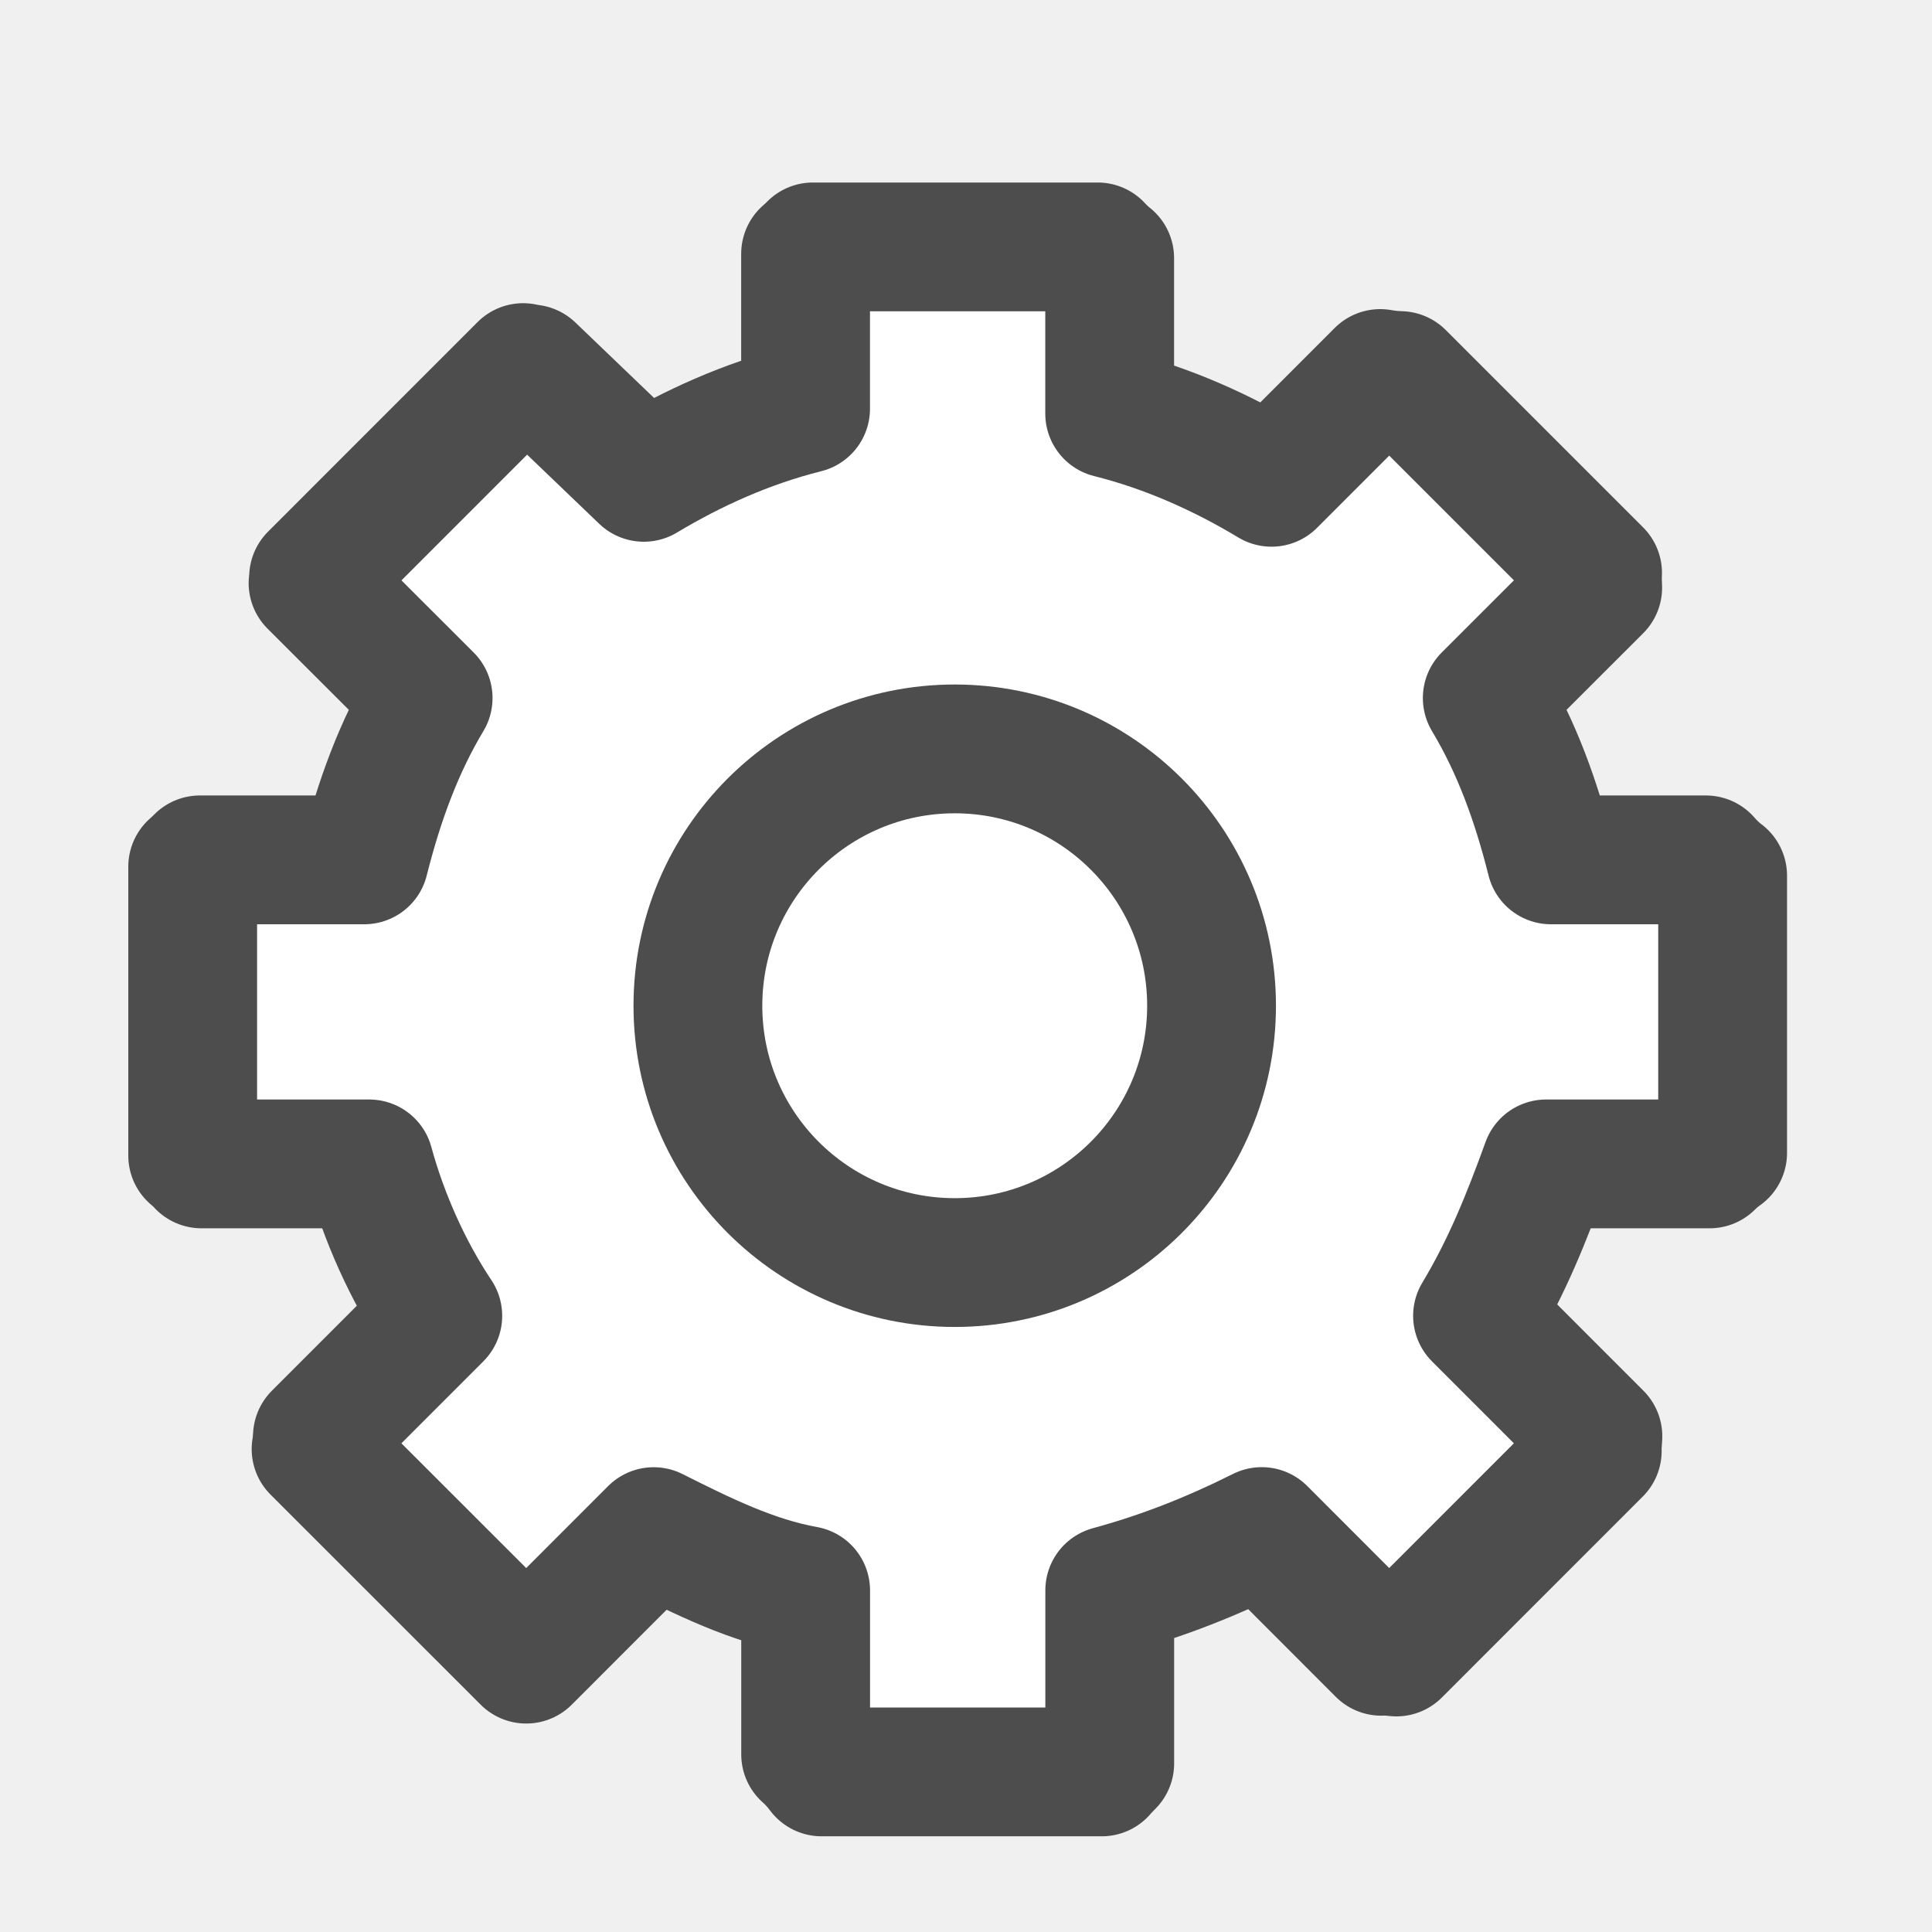
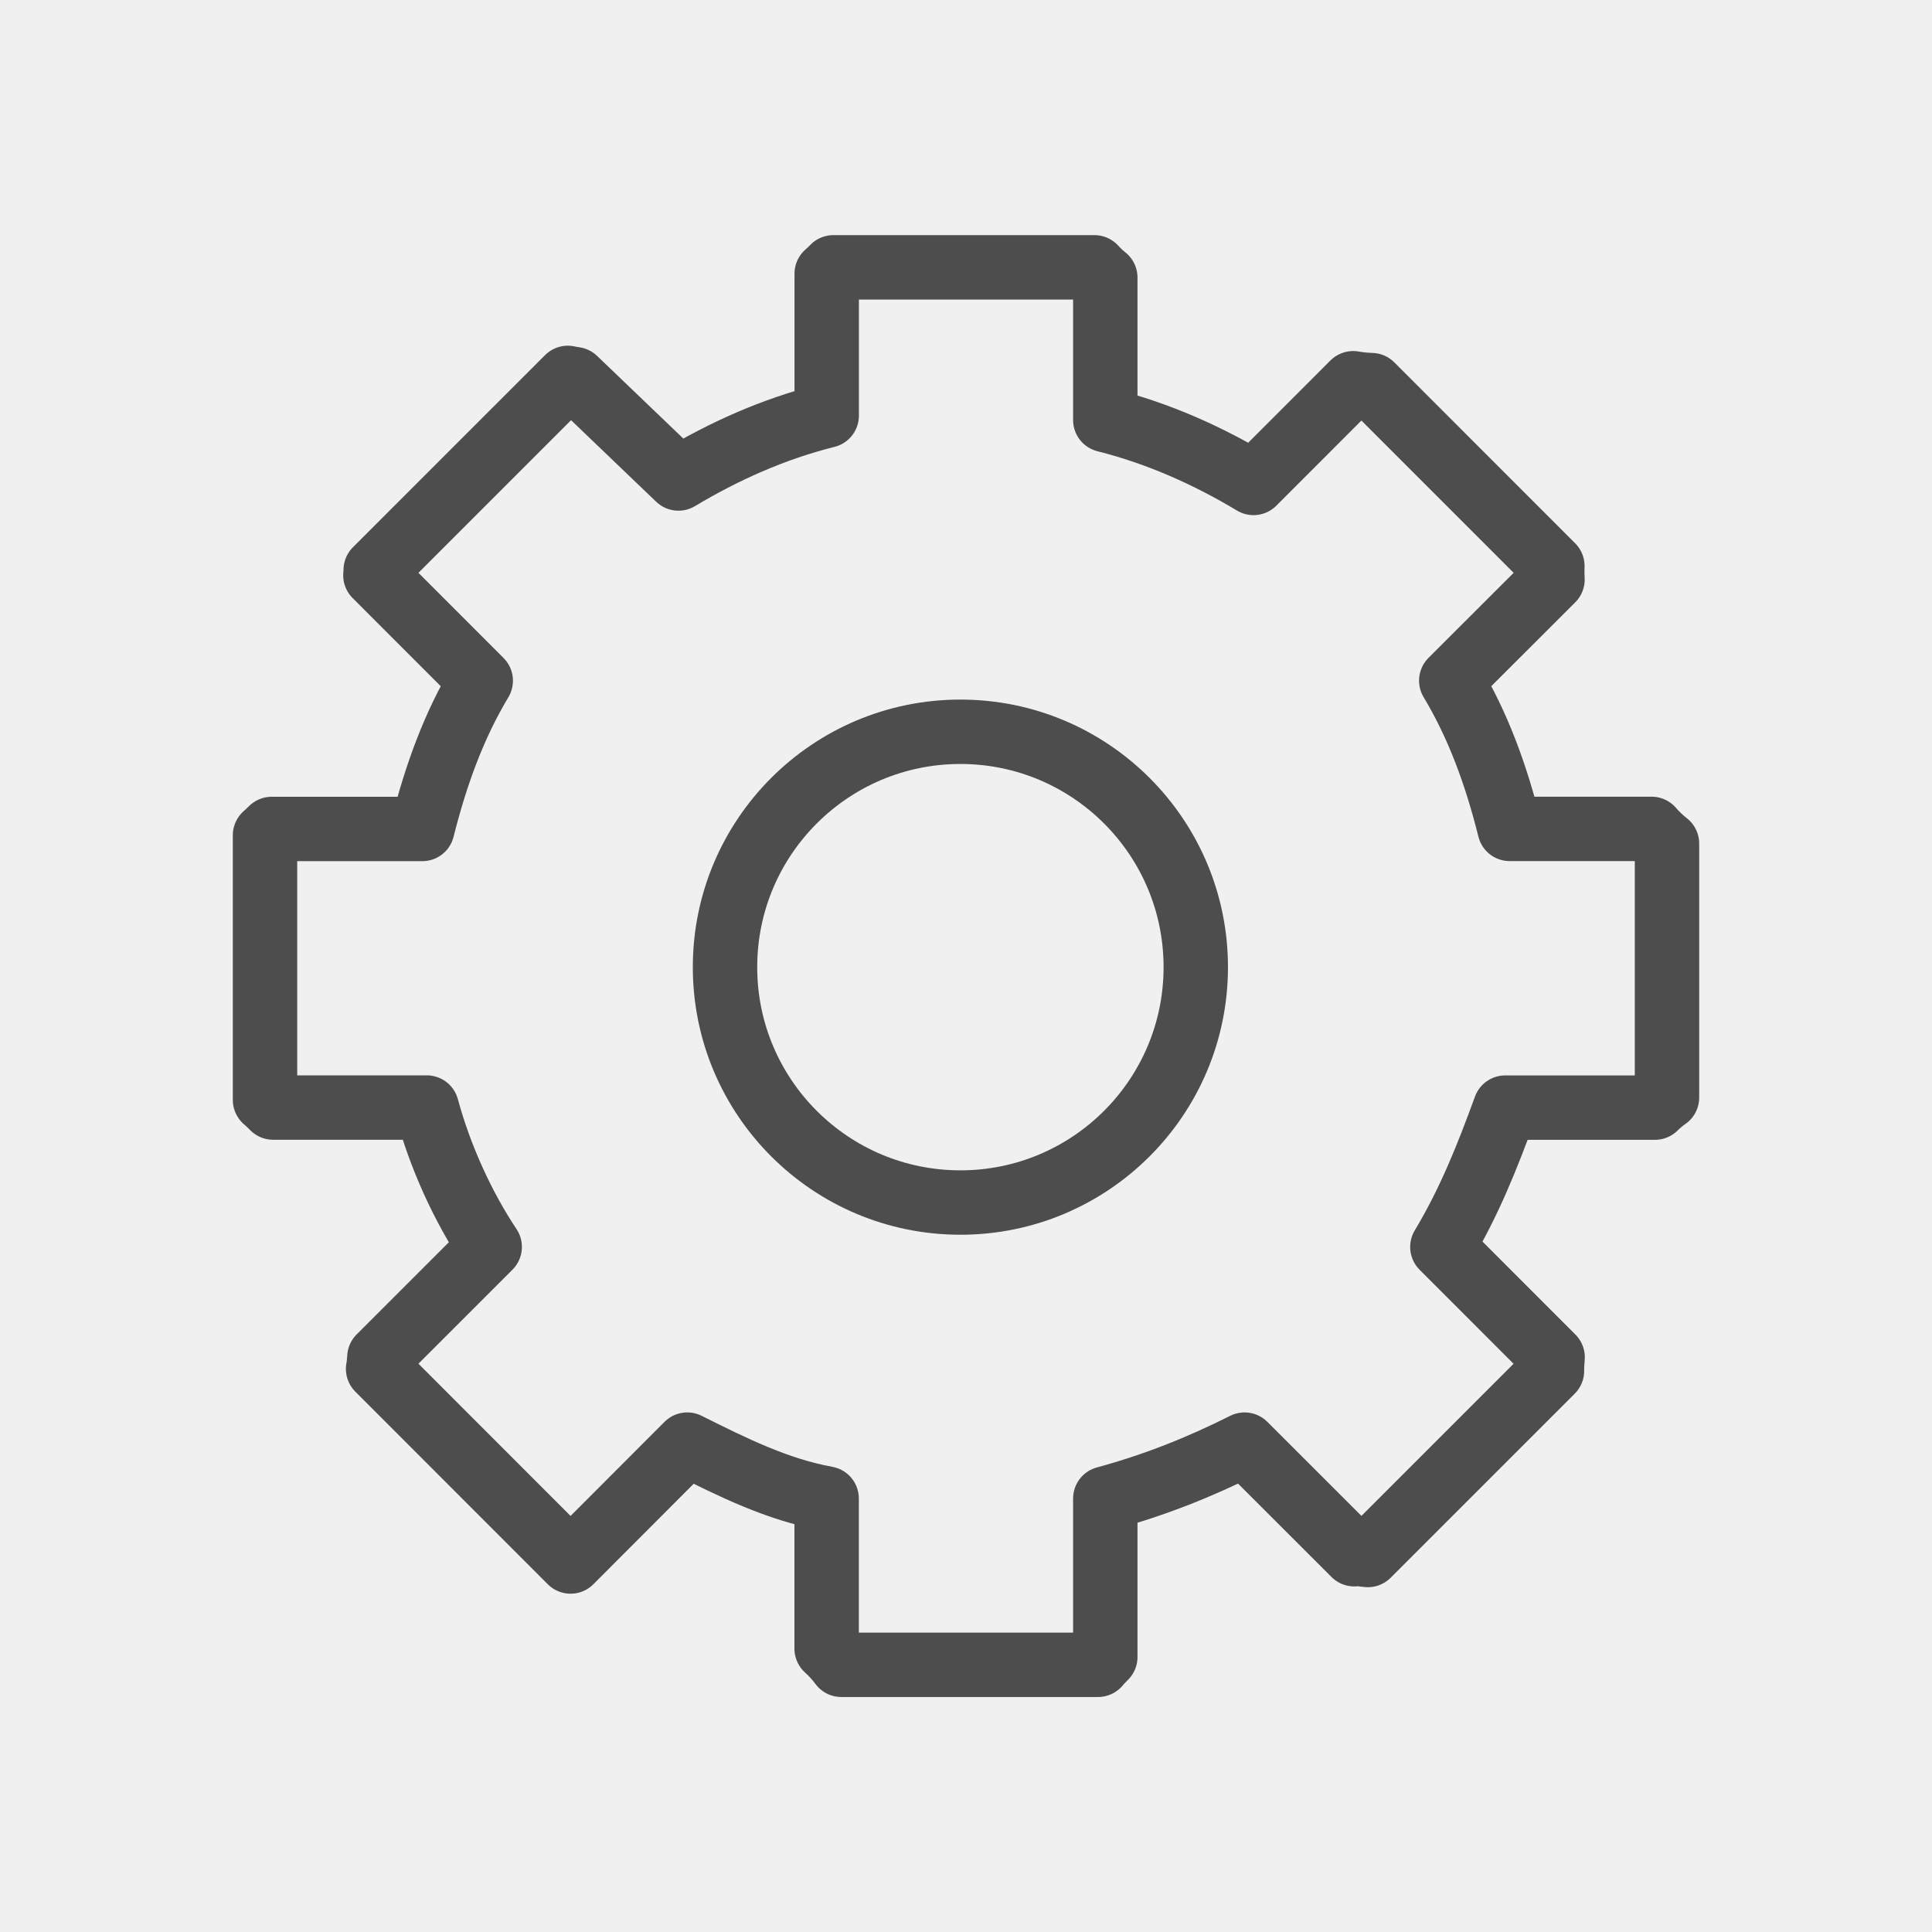
<svg xmlns="http://www.w3.org/2000/svg" version="1.1" x="0px" y="0px" width="30px" height="30px" viewBox="0 0 30 30" enable-background="new 0 0 30 30" xml:space="preserve">
  <g id="settings">
-     <path fill="#FFFFFF" stroke="#4D4D4D" stroke-width="2" stroke-linecap="round" stroke-linejoin="round" stroke-miterlimit="10" d="   M26.489,13.352h-2.405c-0.229-0.914-0.533-1.751-0.99-2.513l1.715-1.714c-0.004-0.077-0.006-0.152-0.002-0.229l-3.064-3.064   c-0.109-0.003-0.213-0.014-0.311-0.032l-1.688,1.689c-0.762-0.458-1.6-0.838-2.513-1.067V4.008   c-0.067-0.053-0.129-0.112-0.186-0.174h-4.422c-0.036,0.039-0.075,0.072-0.114,0.107v2.406c-0.913,0.229-1.751,0.609-2.512,1.065   L8.242,5.729C8.201,5.723,8.16,5.717,8.123,5.708L4.869,8.963c0,0.03-0.006,0.06-0.008,0.091l1.787,1.785   c-0.457,0.762-0.762,1.6-0.992,2.513H3.104c-0.035,0.036-0.073,0.072-0.112,0.106v4.485c0.048,0.04,0.095,0.083,0.137,0.13h2.604   c0.228,0.838,0.608,1.675,1.065,2.359l-1.869,1.87c-0.006,0.066-0.008,0.134-0.021,0.199l3.263,3.262l1.979-1.98   c0.761,0.381,1.522,0.762,2.36,0.913v2.546c0.093,0.082,0.175,0.174,0.248,0.272h4.35c0.038-0.046,0.082-0.088,0.124-0.132v-2.687   c0.838-0.228,1.599-0.532,2.36-0.913l1.857,1.859c0.021-0.001,0.036-0.006,0.057-0.006c0.062,0,0.115,0.013,0.176,0.017l3.12-3.121   c-0.002-0.076,0.005-0.152,0.01-0.229l-1.869-1.87c0.457-0.761,0.761-1.521,1.065-2.359h2.538c0.062-0.062,0.129-0.119,0.203-0.171   v-4.305C26.652,13.524,26.567,13.442,26.489,13.352z" />
-     <circle fill="none" stroke="#4D4D4D" stroke-width="2" stroke-linecap="round" stroke-linejoin="round" stroke-miterlimit="10" cx="14.825" cy="15.617" r="3.988" />
+     <g display="inline">
+       <path fill="none" stroke="#4D4D4D" stroke-linecap="round" stroke-linejoin="round" stroke-miterlimit="10" d="M25.646,12.871    h-2.204c-0.209-0.836-0.488-1.604-0.907-2.302l1.572-1.57c-0.004-0.071-0.005-0.14-0.002-0.21L21.297,5.98    c-0.101-0.003-0.195-0.013-0.285-0.029l-1.547,1.548c-0.697-0.418-1.466-0.767-2.302-0.977V4.31    c-0.062-0.049-0.117-0.103-0.169-0.159h-4.053c-0.032,0.035-0.068,0.066-0.104,0.099v2.204c-0.835,0.209-1.604,0.558-2.302,0.976    L8.925,5.887C8.888,5.882,8.851,5.876,8.817,5.868L5.834,8.851c0,0.027-0.003,0.055-0.005,0.082l1.636,1.637    c-0.418,0.697-0.697,1.466-0.907,2.302H4.219c-0.033,0.033-0.068,0.066-0.104,0.098v4.109c0.044,0.039,0.087,0.077,0.126,0.119    h2.386c0.209,0.769,0.558,1.534,0.977,2.164l-1.713,1.713c-0.005,0.06-0.008,0.121-0.02,0.181l2.989,2.991l1.812-1.815    c0.699,0.35,1.396,0.697,2.164,0.837v2.331c0.085,0.077,0.16,0.159,0.228,0.251h3.986c0.034-0.043,0.074-0.081,0.113-0.121v-2.461    c0.769-0.209,1.466-0.487,2.163-0.837l1.703,1.702c0.019-0.001,0.031-0.004,0.051-0.004c0.057,0,0.106,0.012,0.16,0.016    l2.859-2.859c-0.002-0.072,0.005-0.142,0.01-0.211l-1.712-1.713c0.418-0.698,0.696-1.396,0.976-2.164h2.325    c0.057-0.057,0.118-0.108,0.187-0.156v-3.944C25.796,13.029,25.718,12.954,25.646,12.871z" />
+       <circle fill="none" stroke="#4D4D4D" stroke-linecap="round" stroke-linejoin="round" stroke-miterlimit="10" cx="14.913" cy="15.018" r="3.655" />
+     </g>
  </g>
</svg>
